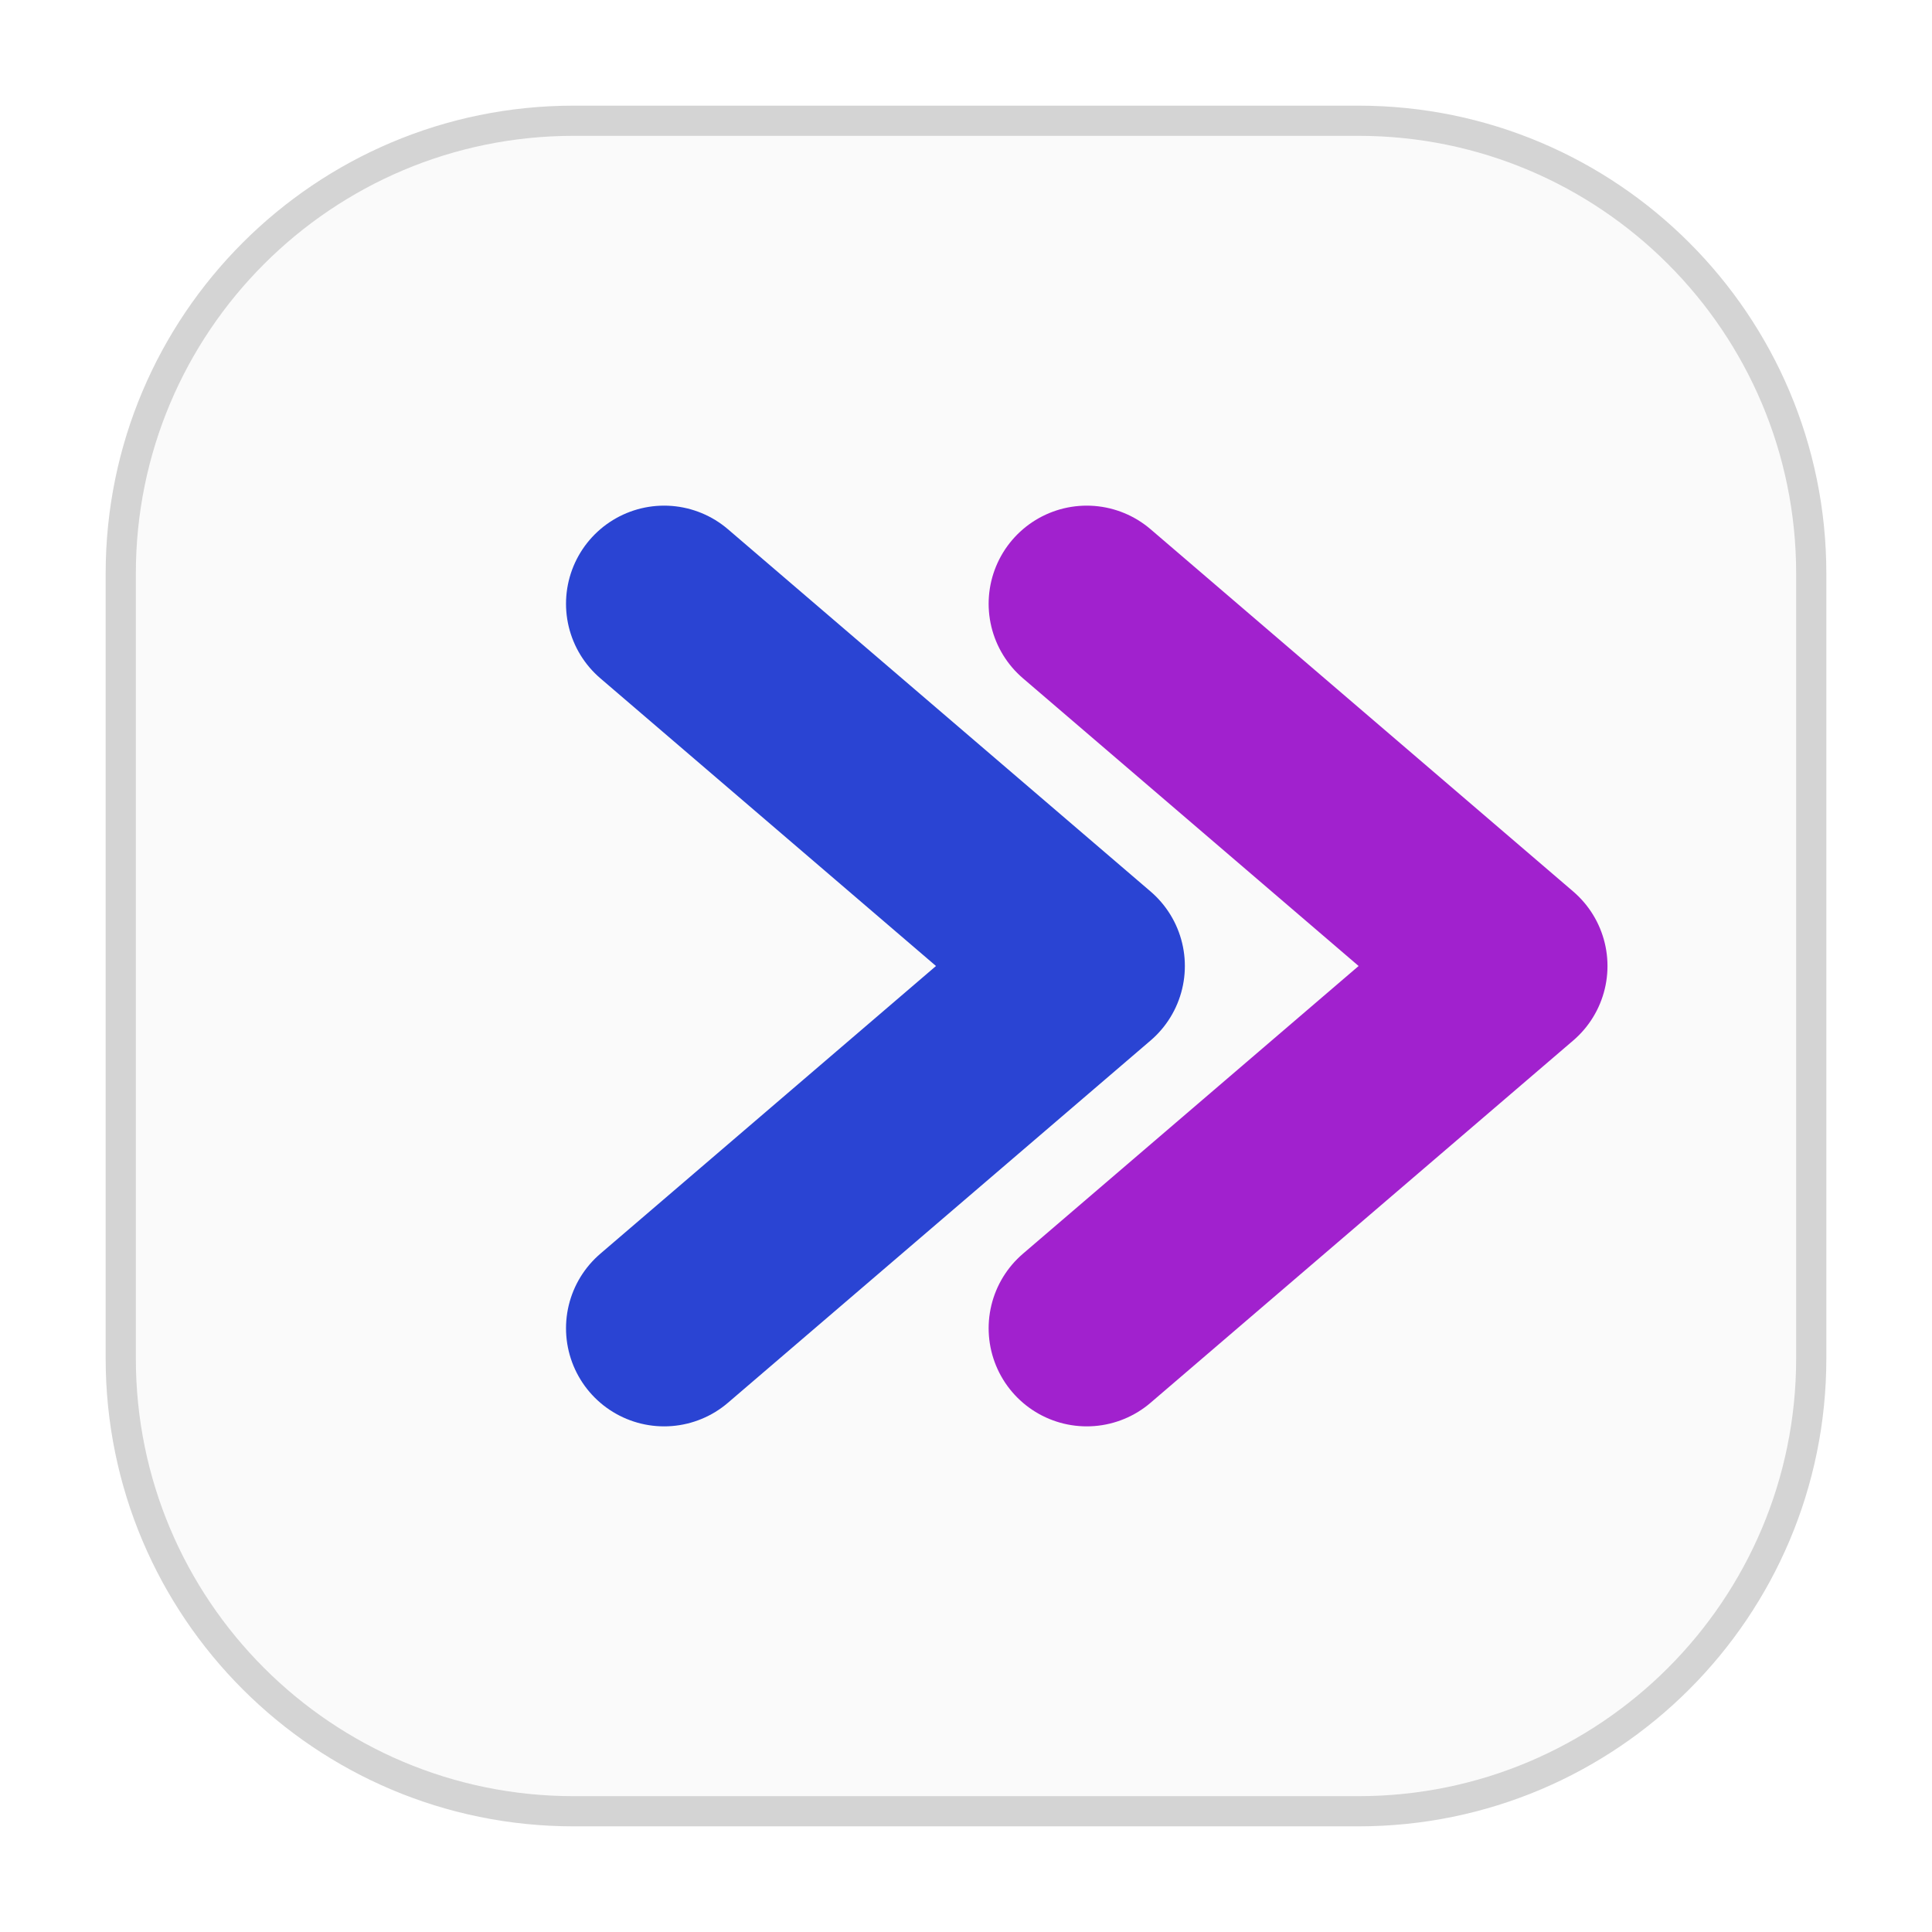
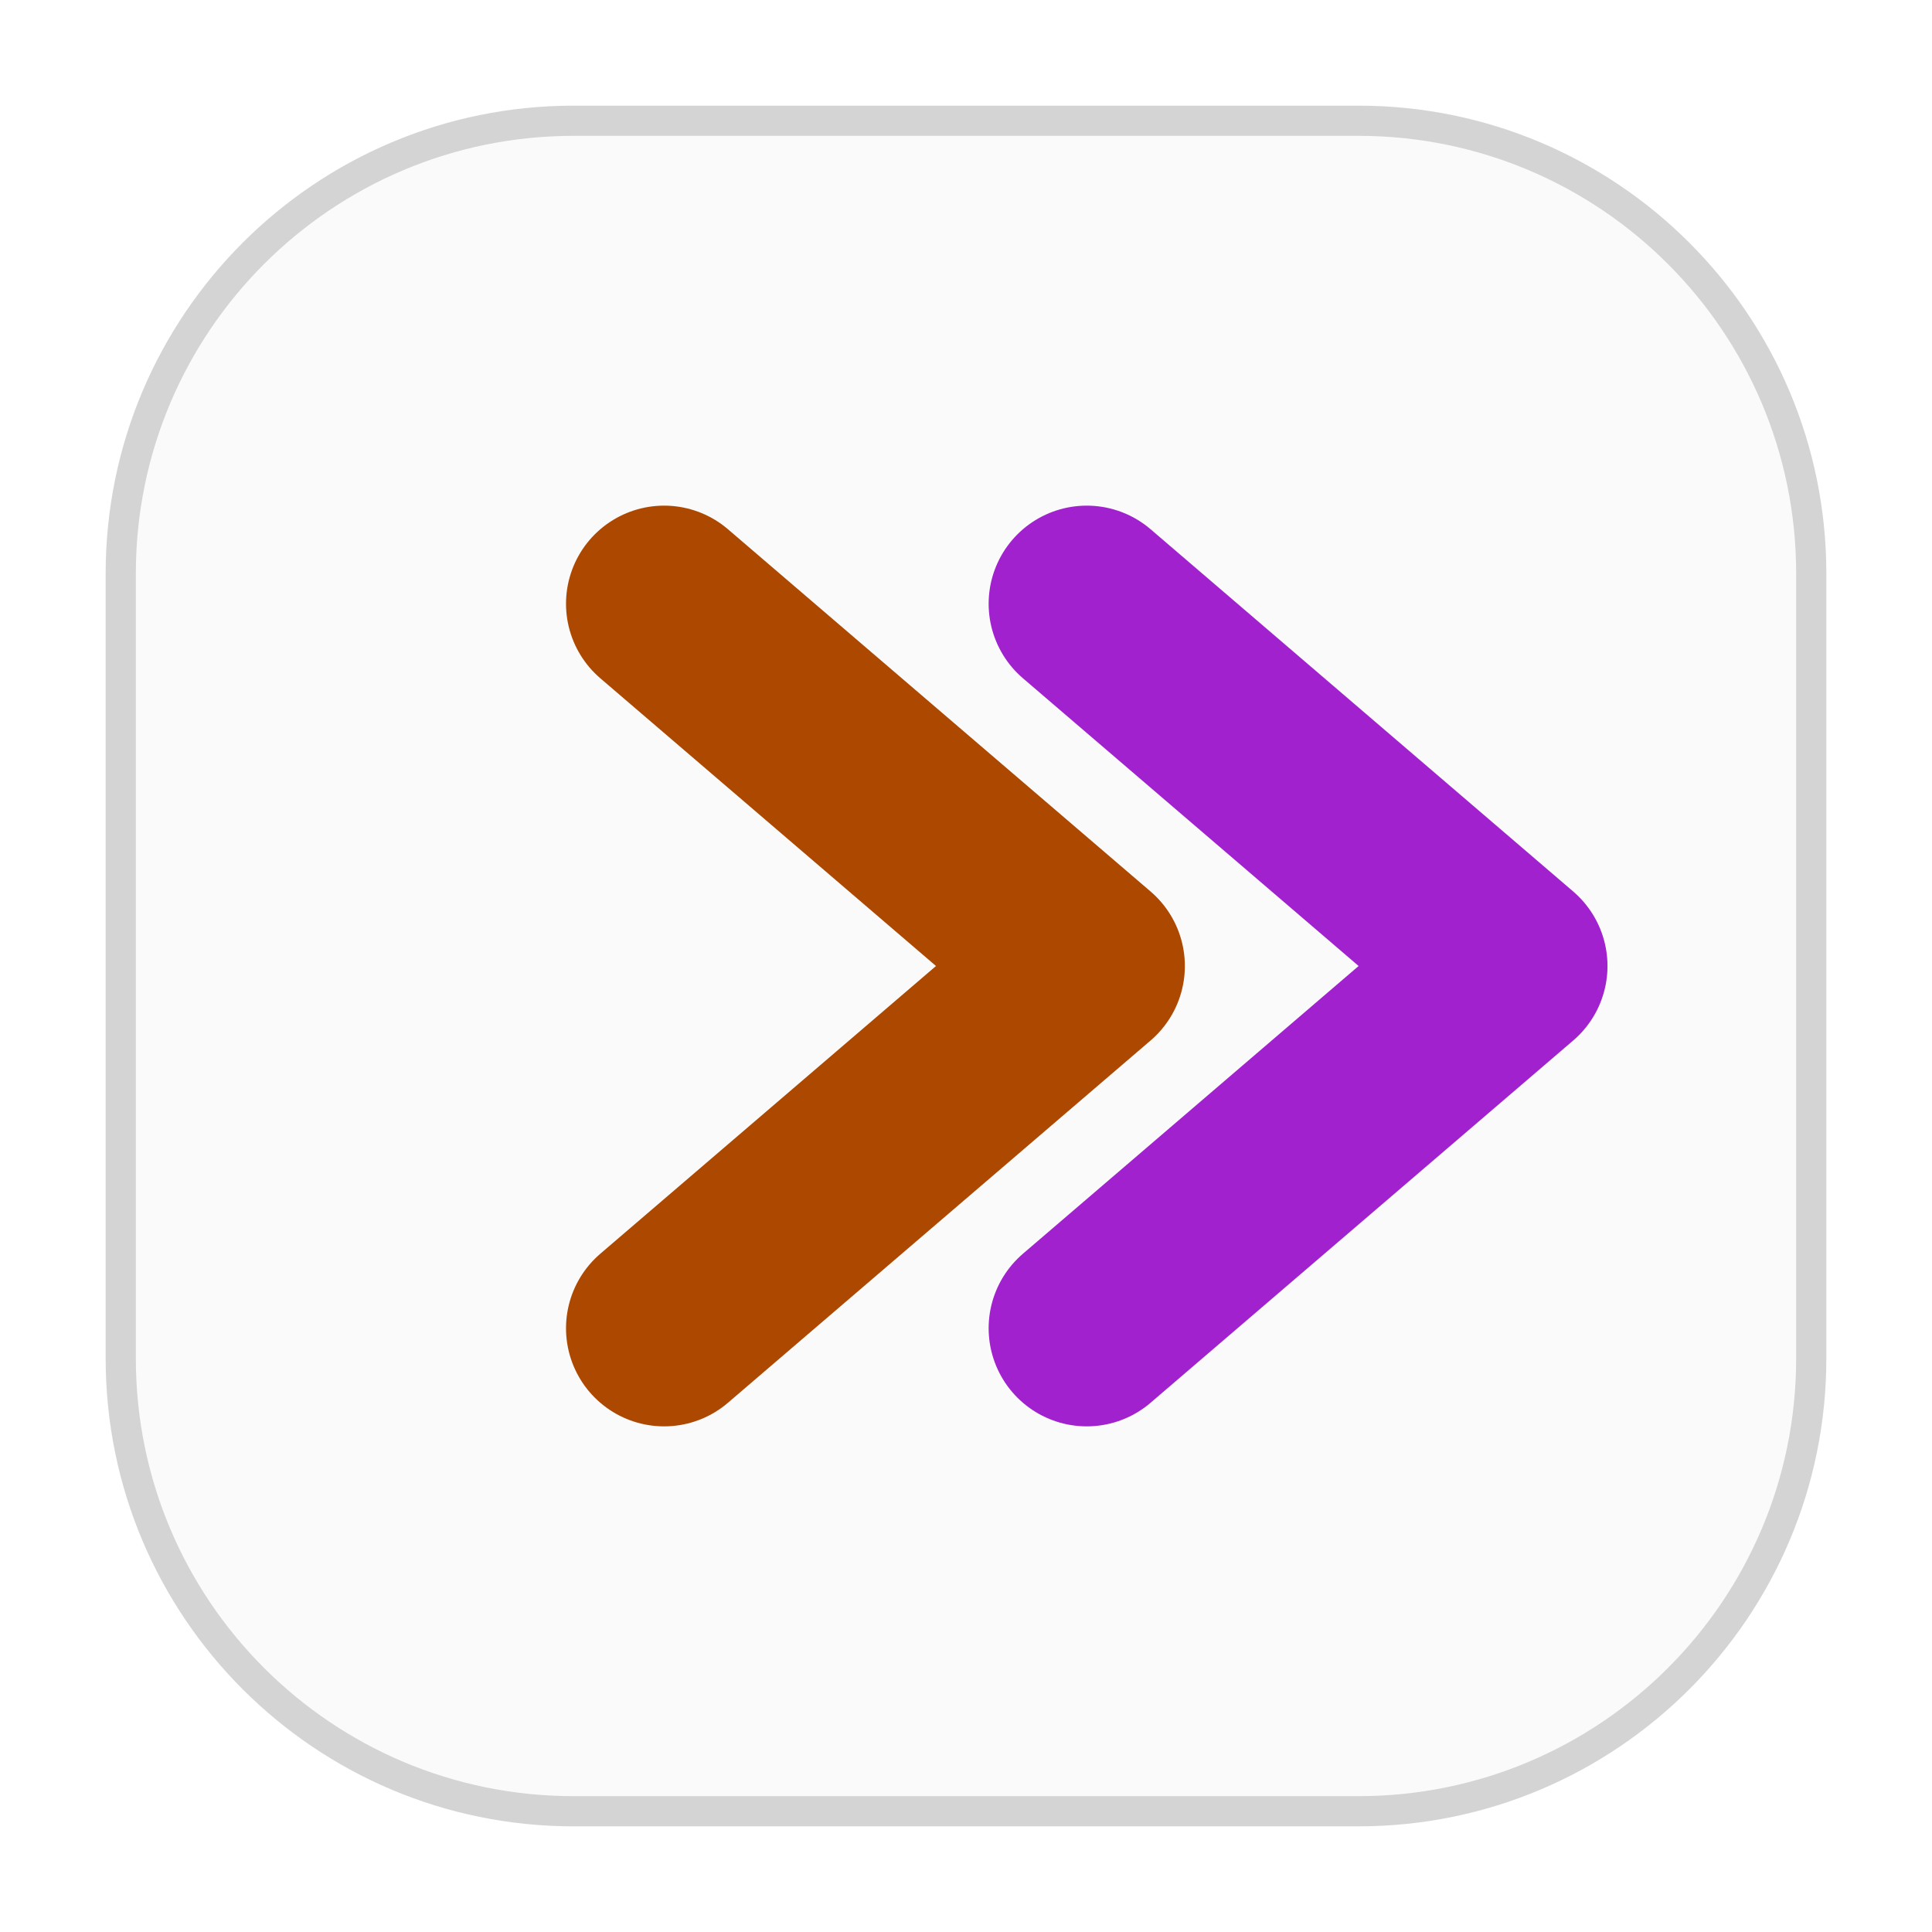
<svg xmlns="http://www.w3.org/2000/svg" viewBox="0 0 64 64" role="img" aria-label="Relay" shape-rendering="geometricPrecision">
  <rect x="4" y="4" width="56" height="56" rx="15" fill="#fafafa" />
  <rect x="4" y="4" width="56" height="56" rx="15" fill="none" stroke="#d4d4d4" stroke-width="1" />
  <g fill="none" stroke-width="6.5" stroke-linecap="round" stroke-linejoin="round">
-     <path d="M22 20 L36 32 L22 44" stroke="#2a44d3" />
+     <path d="M22 20 L36 32 L22 44" stroke="#ad4800" />
    <path d="M36 20 L50 32 L36 44" stroke="#a121ce" />
  </g>
</svg>
